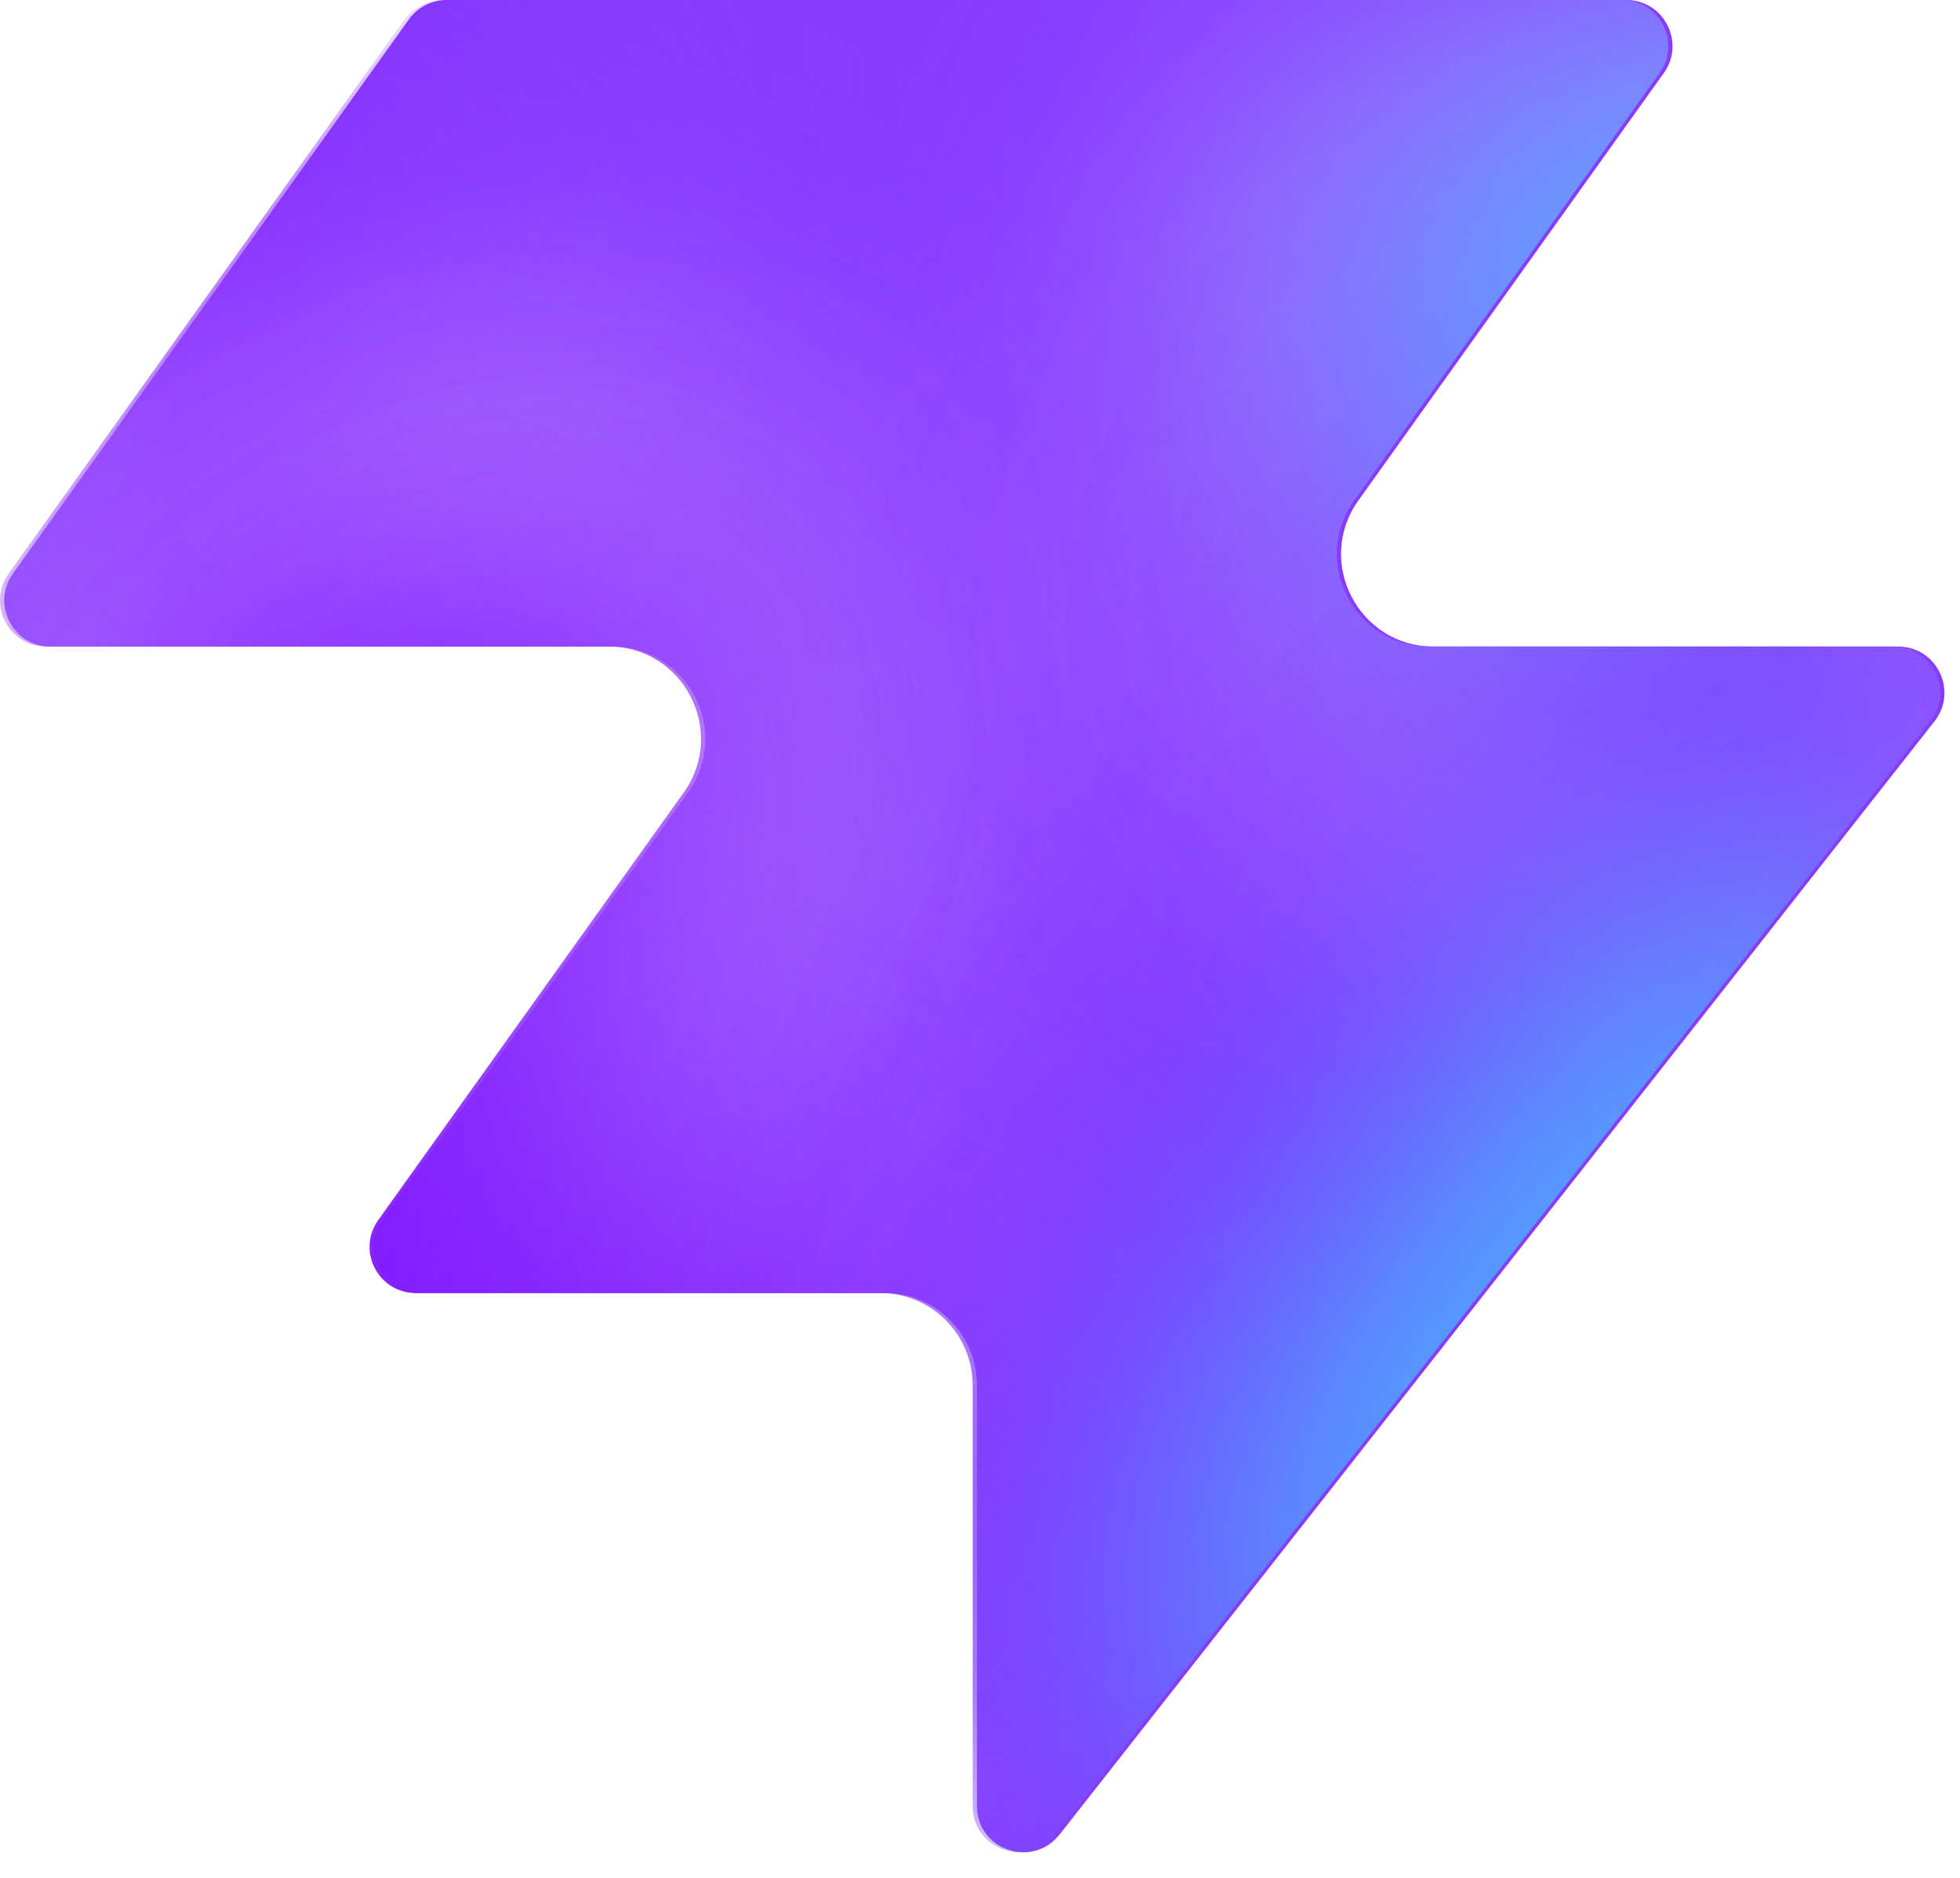
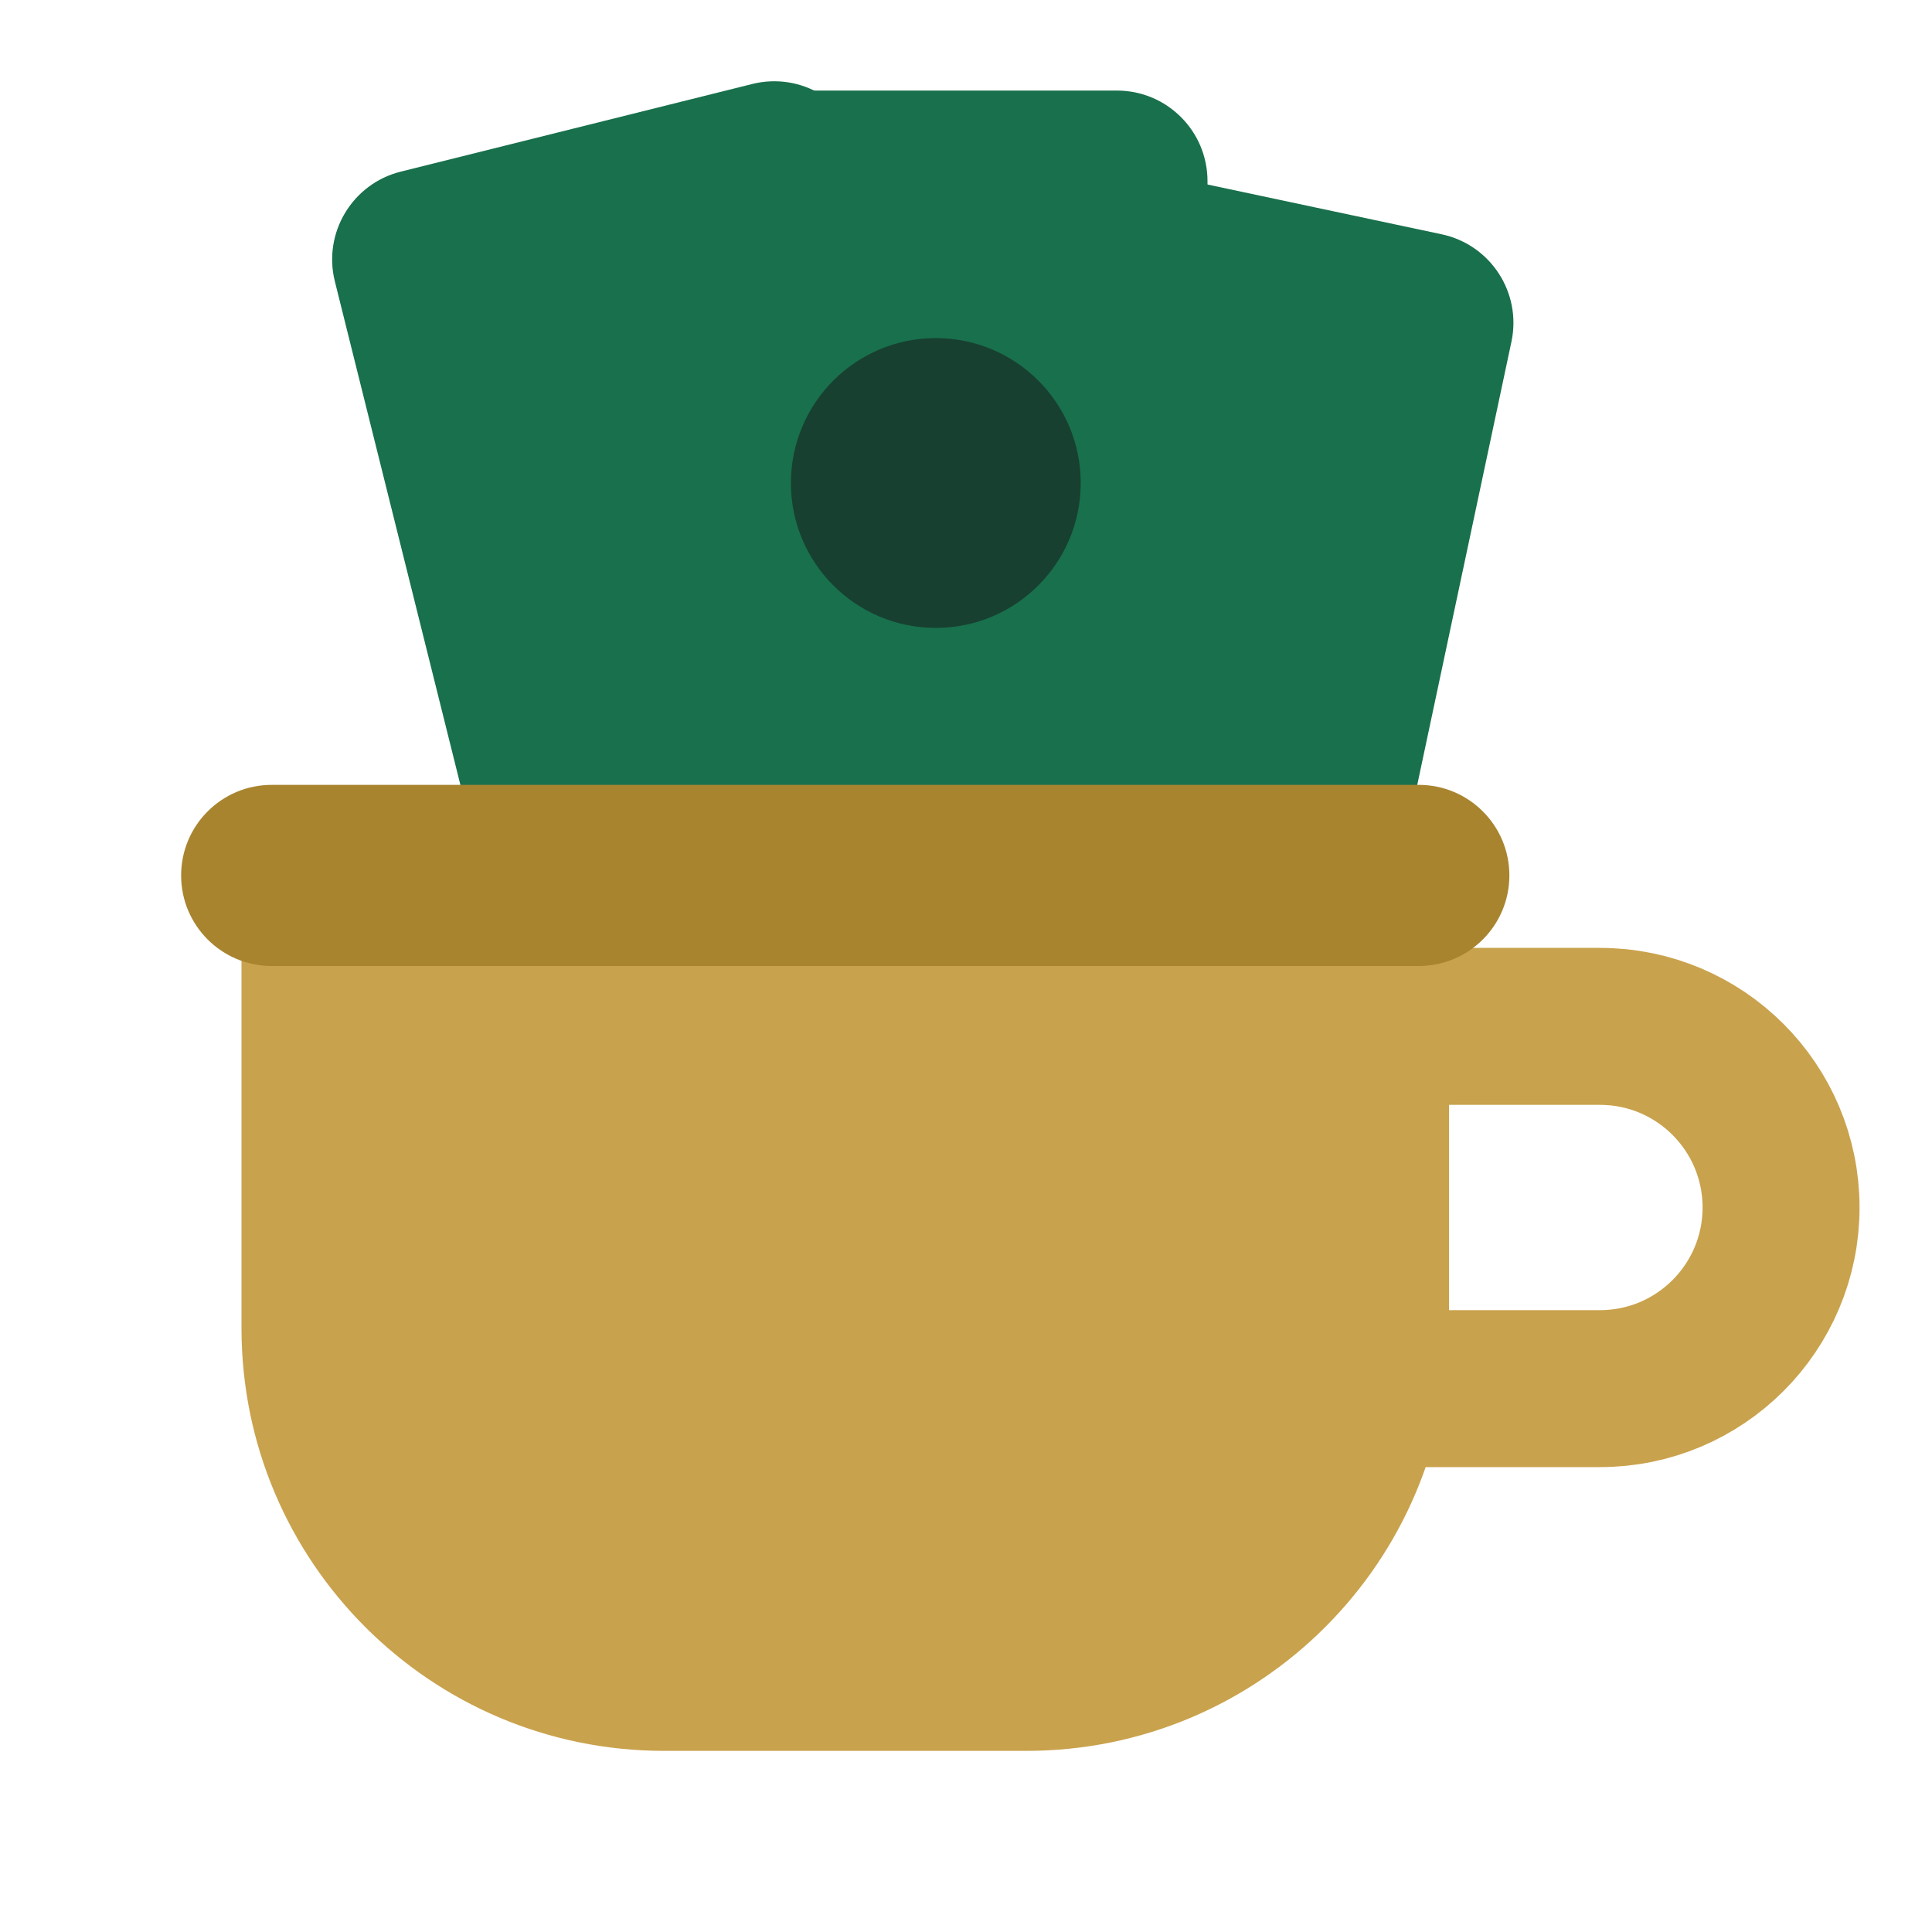
- <svg xmlns="http://www.w3.org/2000/svg" width="48" height="46" fill="none" viewBox="0 0 48 46">
-   <path fill="#863bff" d="M25.946 44.938c-.664.845-2.021.375-2.021-.698V33.937a2.26 2.26 0 0 0-2.262-2.262H10.287c-.92 0-1.456-1.04-.92-1.788l7.48-10.471c1.07-1.497 0-3.578-1.842-3.578H1.237c-.92 0-1.456-1.04-.92-1.788L10.013.474c.214-.297.556-.474.92-.474h28.894c.92 0 1.456 1.04.92 1.788l-7.48 10.471c-1.07 1.498 0 3.579 1.842 3.579h11.377c.943 0 1.473 1.088.89 1.83L25.947 44.94z" style="fill:#863bff;fill:color(display-p3 .525 .23 1);fill-opacity:1" />
-   <mask id="a" width="48" height="46" x="0" y="0" maskUnits="userSpaceOnUse" style="mask-type:alpha">
-     <path fill="#000" d="M25.842 44.938c-.664.844-2.021.375-2.021-.698V33.937a2.26 2.26 0 0 0-2.262-2.262H10.183c-.92 0-1.456-1.04-.92-1.788l7.48-10.471c1.07-1.498 0-3.579-1.842-3.579H1.133c-.92 0-1.456-1.04-.92-1.787L9.91.473c.214-.297.556-.474.92-.474h28.894c.92 0 1.456 1.04.92 1.788l-7.48 10.471c-1.07 1.498 0 3.578 1.842 3.578h11.377c.943 0 1.473 1.088.89 1.832L25.843 44.94z" style="fill:#000;fill-opacity:1" />
-   </mask>
-   <g mask="url(#a)">
-     <g filter="url(#b)">
-       <ellipse cx="5.508" cy="14.704" fill="#ede6ff" rx="5.508" ry="14.704" style="fill:#ede6ff;fill:color(display-p3 .927 .903 1);fill-opacity:1" transform="matrix(.00324 1 1 -.00324 -4.47 31.516)" />
-     </g>
-     <g filter="url(#c)">
-       <ellipse cx="10.399" cy="29.851" fill="#ede6ff" rx="10.399" ry="29.851" style="fill:#ede6ff;fill:color(display-p3 .927 .903 1);fill-opacity:1" transform="matrix(.00324 1 1 -.00324 -39.328 7.883)" />
-     </g>
-     <g filter="url(#d)">
-       <ellipse cx="5.508" cy="30.487" fill="#7e14ff" rx="5.508" ry="30.487" style="fill:#7e14ff;fill:color(display-p3 .492 .077 1);fill-opacity:1" transform="rotate(89.814 -25.913 -14.639)scale(1 -1)" />
-     </g>
-     <g filter="url(#e)">
-       <ellipse cx="5.508" cy="30.599" fill="#7e14ff" rx="5.508" ry="30.599" style="fill:#7e14ff;fill:color(display-p3 .492 .077 1);fill-opacity:1" transform="rotate(89.814 -32.644 -3.334)scale(1 -1)" />
-     </g>
-     <g filter="url(#f)">
-       <ellipse cx="5.508" cy="30.599" fill="#7e14ff" rx="5.508" ry="30.599" style="fill:#7e14ff;fill:color(display-p3 .492 .077 1);fill-opacity:1" transform="matrix(.00324 1 1 -.00324 -34.34 30.47)" />
-     </g>
-     <g filter="url(#g)">
-       <ellipse cx="14.072" cy="22.078" fill="#ede6ff" rx="14.072" ry="22.078" style="fill:#ede6ff;fill:color(display-p3 .927 .903 1);fill-opacity:1" transform="rotate(93.35 24.506 48.493)scale(-1 1)" />
-     </g>
-     <g filter="url(#h)">
-       <ellipse cx="3.47" cy="21.501" fill="#7e14ff" rx="3.47" ry="21.501" style="fill:#7e14ff;fill:color(display-p3 .492 .077 1);fill-opacity:1" transform="rotate(89.009 28.708 47.59)scale(-1 1)" />
-     </g>
-     <g filter="url(#i)">
-       <ellipse cx="3.47" cy="21.501" fill="#7e14ff" rx="3.47" ry="21.501" style="fill:#7e14ff;fill:color(display-p3 .492 .077 1);fill-opacity:1" transform="rotate(89.009 28.708 47.59)scale(-1 1)" />
-     </g>
-     <g filter="url(#j)">
-       <ellipse cx=".387" cy="8.972" fill="#7e14ff" rx="4.407" ry="29.108" style="fill:#7e14ff;fill:color(display-p3 .492 .077 1);fill-opacity:1" transform="rotate(39.51 .387 8.972)" />
-     </g>
-     <g filter="url(#k)">
-       <ellipse cx="47.523" cy="-6.092" fill="#7e14ff" rx="4.407" ry="29.108" style="fill:#7e14ff;fill:color(display-p3 .492 .077 1);fill-opacity:1" transform="rotate(37.892 47.523 -6.092)" />
-     </g>
-     <g filter="url(#l)">
-       <ellipse cx="41.412" cy="6.333" fill="#47bfff" rx="5.971" ry="9.665" style="fill:#47bfff;fill:color(display-p3 .28 .748 1);fill-opacity:1" transform="rotate(37.892 41.412 6.333)" />
-     </g>
-     <g filter="url(#m)">
-       <ellipse cx="-1.879" cy="38.332" fill="#7e14ff" rx="4.407" ry="29.108" style="fill:#7e14ff;fill:color(display-p3 .492 .077 1);fill-opacity:1" transform="rotate(37.892 -1.88 38.332)" />
-     </g>
-     <g filter="url(#n)">
-       <ellipse cx="-1.879" cy="38.332" fill="#7e14ff" rx="4.407" ry="29.108" style="fill:#7e14ff;fill:color(display-p3 .492 .077 1);fill-opacity:1" transform="rotate(37.892 -1.88 38.332)" />
-     </g>
-     <g filter="url(#o)">
-       <ellipse cx="35.651" cy="29.907" fill="#7e14ff" rx="4.407" ry="29.108" style="fill:#7e14ff;fill:color(display-p3 .492 .077 1);fill-opacity:1" transform="rotate(37.892 35.651 29.907)" />
-     </g>
-     <g filter="url(#p)">
-       <ellipse cx="38.418" cy="32.4" fill="#47bfff" rx="5.971" ry="15.297" style="fill:#47bfff;fill:color(display-p3 .28 .748 1);fill-opacity:1" transform="rotate(37.892 38.418 32.4)" />
-     </g>
+ <svg xmlns="http://www.w3.org/2000/svg" viewBox="0 0 32 32" width="32" height="32">
+   <g transform="rotate(-14 11 10)">
+     <rect x="7" y="2" width="9" height="14" rx="1.5" fill="#19704c" />
  </g>
-   <defs>
-     <filter id="b" width="60.045" height="41.654" x="-19.77" y="16.149" color-interpolation-filters="sRGB" filterUnits="userSpaceOnUse">
-       <feFlood flood-opacity="0" result="BackgroundImageFix" />
-       <feBlend in="SourceGraphic" in2="BackgroundImageFix" result="shape" />
-       <feGaussianBlur result="effect1_foregroundBlur_2002_17158" stdDeviation="7.659" />
-     </filter>
-     <filter id="c" width="90.34" height="51.437" x="-54.613" y="-7.533" color-interpolation-filters="sRGB" filterUnits="userSpaceOnUse">
-       <feFlood flood-opacity="0" result="BackgroundImageFix" />
-       <feBlend in="SourceGraphic" in2="BackgroundImageFix" result="shape" />
-       <feGaussianBlur result="effect1_foregroundBlur_2002_17158" stdDeviation="7.659" />
-     </filter>
-     <filter id="d" width="79.355" height="29.4" x="-49.64" y="2.03" color-interpolation-filters="sRGB" filterUnits="userSpaceOnUse">
-       <feFlood flood-opacity="0" result="BackgroundImageFix" />
-       <feBlend in="SourceGraphic" in2="BackgroundImageFix" result="shape" />
-       <feGaussianBlur result="effect1_foregroundBlur_2002_17158" stdDeviation="4.596" />
-     </filter>
-     <filter id="e" width="79.579" height="29.4" x="-45.045" y="20.029" color-interpolation-filters="sRGB" filterUnits="userSpaceOnUse">
-       <feFlood flood-opacity="0" result="BackgroundImageFix" />
-       <feBlend in="SourceGraphic" in2="BackgroundImageFix" result="shape" />
-       <feGaussianBlur result="effect1_foregroundBlur_2002_17158" stdDeviation="4.596" />
-     </filter>
-     <filter id="f" width="79.579" height="29.4" x="-43.513" y="21.178" color-interpolation-filters="sRGB" filterUnits="userSpaceOnUse">
-       <feFlood flood-opacity="0" result="BackgroundImageFix" />
-       <feBlend in="SourceGraphic" in2="BackgroundImageFix" result="shape" />
-       <feGaussianBlur result="effect1_foregroundBlur_2002_17158" stdDeviation="4.596" />
-     </filter>
-     <filter id="g" width="74.749" height="58.852" x="15.756" y="-17.901" color-interpolation-filters="sRGB" filterUnits="userSpaceOnUse">
-       <feFlood flood-opacity="0" result="BackgroundImageFix" />
-       <feBlend in="SourceGraphic" in2="BackgroundImageFix" result="shape" />
-       <feGaussianBlur result="effect1_foregroundBlur_2002_17158" stdDeviation="7.659" />
-     </filter>
-     <filter id="h" width="61.377" height="25.362" x="23.548" y="2.284" color-interpolation-filters="sRGB" filterUnits="userSpaceOnUse">
-       <feFlood flood-opacity="0" result="BackgroundImageFix" />
-       <feBlend in="SourceGraphic" in2="BackgroundImageFix" result="shape" />
-       <feGaussianBlur result="effect1_foregroundBlur_2002_17158" stdDeviation="4.596" />
-     </filter>
-     <filter id="i" width="61.377" height="25.362" x="23.548" y="2.284" color-interpolation-filters="sRGB" filterUnits="userSpaceOnUse">
-       <feFlood flood-opacity="0" result="BackgroundImageFix" />
-       <feBlend in="SourceGraphic" in2="BackgroundImageFix" result="shape" />
-       <feGaussianBlur result="effect1_foregroundBlur_2002_17158" stdDeviation="4.596" />
-     </filter>
-     <filter id="j" width="56.045" height="63.649" x="-27.636" y="-22.853" color-interpolation-filters="sRGB" filterUnits="userSpaceOnUse">
-       <feFlood flood-opacity="0" result="BackgroundImageFix" />
-       <feBlend in="SourceGraphic" in2="BackgroundImageFix" result="shape" />
-       <feGaussianBlur result="effect1_foregroundBlur_2002_17158" stdDeviation="4.596" />
-     </filter>
-     <filter id="k" width="54.814" height="64.646" x="20.116" y="-38.415" color-interpolation-filters="sRGB" filterUnits="userSpaceOnUse">
-       <feFlood flood-opacity="0" result="BackgroundImageFix" />
-       <feBlend in="SourceGraphic" in2="BackgroundImageFix" result="shape" />
-       <feGaussianBlur result="effect1_foregroundBlur_2002_17158" stdDeviation="4.596" />
-     </filter>
-     <filter id="l" width="33.541" height="35.313" x="24.641" y="-11.323" color-interpolation-filters="sRGB" filterUnits="userSpaceOnUse">
-       <feFlood flood-opacity="0" result="BackgroundImageFix" />
-       <feBlend in="SourceGraphic" in2="BackgroundImageFix" result="shape" />
-       <feGaussianBlur result="effect1_foregroundBlur_2002_17158" stdDeviation="4.596" />
-     </filter>
-     <filter id="m" width="54.814" height="64.646" x="-29.286" y="6.009" color-interpolation-filters="sRGB" filterUnits="userSpaceOnUse">
-       <feFlood flood-opacity="0" result="BackgroundImageFix" />
-       <feBlend in="SourceGraphic" in2="BackgroundImageFix" result="shape" />
-       <feGaussianBlur result="effect1_foregroundBlur_2002_17158" stdDeviation="4.596" />
-     </filter>
-     <filter id="n" width="54.814" height="64.646" x="-29.286" y="6.009" color-interpolation-filters="sRGB" filterUnits="userSpaceOnUse">
-       <feFlood flood-opacity="0" result="BackgroundImageFix" />
-       <feBlend in="SourceGraphic" in2="BackgroundImageFix" result="shape" />
-       <feGaussianBlur result="effect1_foregroundBlur_2002_17158" stdDeviation="4.596" />
-     </filter>
-     <filter id="o" width="54.814" height="64.646" x="8.244" y="-2.416" color-interpolation-filters="sRGB" filterUnits="userSpaceOnUse">
-       <feFlood flood-opacity="0" result="BackgroundImageFix" />
-       <feBlend in="SourceGraphic" in2="BackgroundImageFix" result="shape" />
-       <feGaussianBlur result="effect1_foregroundBlur_2002_17158" stdDeviation="4.596" />
-     </filter>
-     <filter id="p" width="39.409" height="43.623" x="18.713" y="10.588" color-interpolation-filters="sRGB" filterUnits="userSpaceOnUse">
-       <feFlood flood-opacity="0" result="BackgroundImageFix" />
-       <feBlend in="SourceGraphic" in2="BackgroundImageFix" result="shape" />
-       <feGaussianBlur result="effect1_foregroundBlur_2002_17158" stdDeviation="4.596" />
-     </filter>
-   </defs>
+   <g transform="rotate(12 19 10)">
+     <rect x="15" y="3" width="9" height="13" rx="1.5" fill="#19704c" />
+   </g>
+   <rect x="11" y="1.5" width="9" height="14" rx="1.5" fill="#19704c" />
+   <circle cx="15.5" cy="8" r="2.4" fill="#15171c" opacity=".55" />
+   <path d="M4 14h20v8a7 7 0 0 1-7 7h-6a7 7 0 0 1-7-7z" fill="#c9a24d" />
+   <path d="M24 17h2.5a3 3 0 0 1 0 6H23.5" fill="none" stroke="#c9a24d" stroke-width="2.6" stroke-linecap="round" />
+   <rect x="3" y="13" width="22" height="3" rx="1.5" fill="#a8842f" />
</svg>
